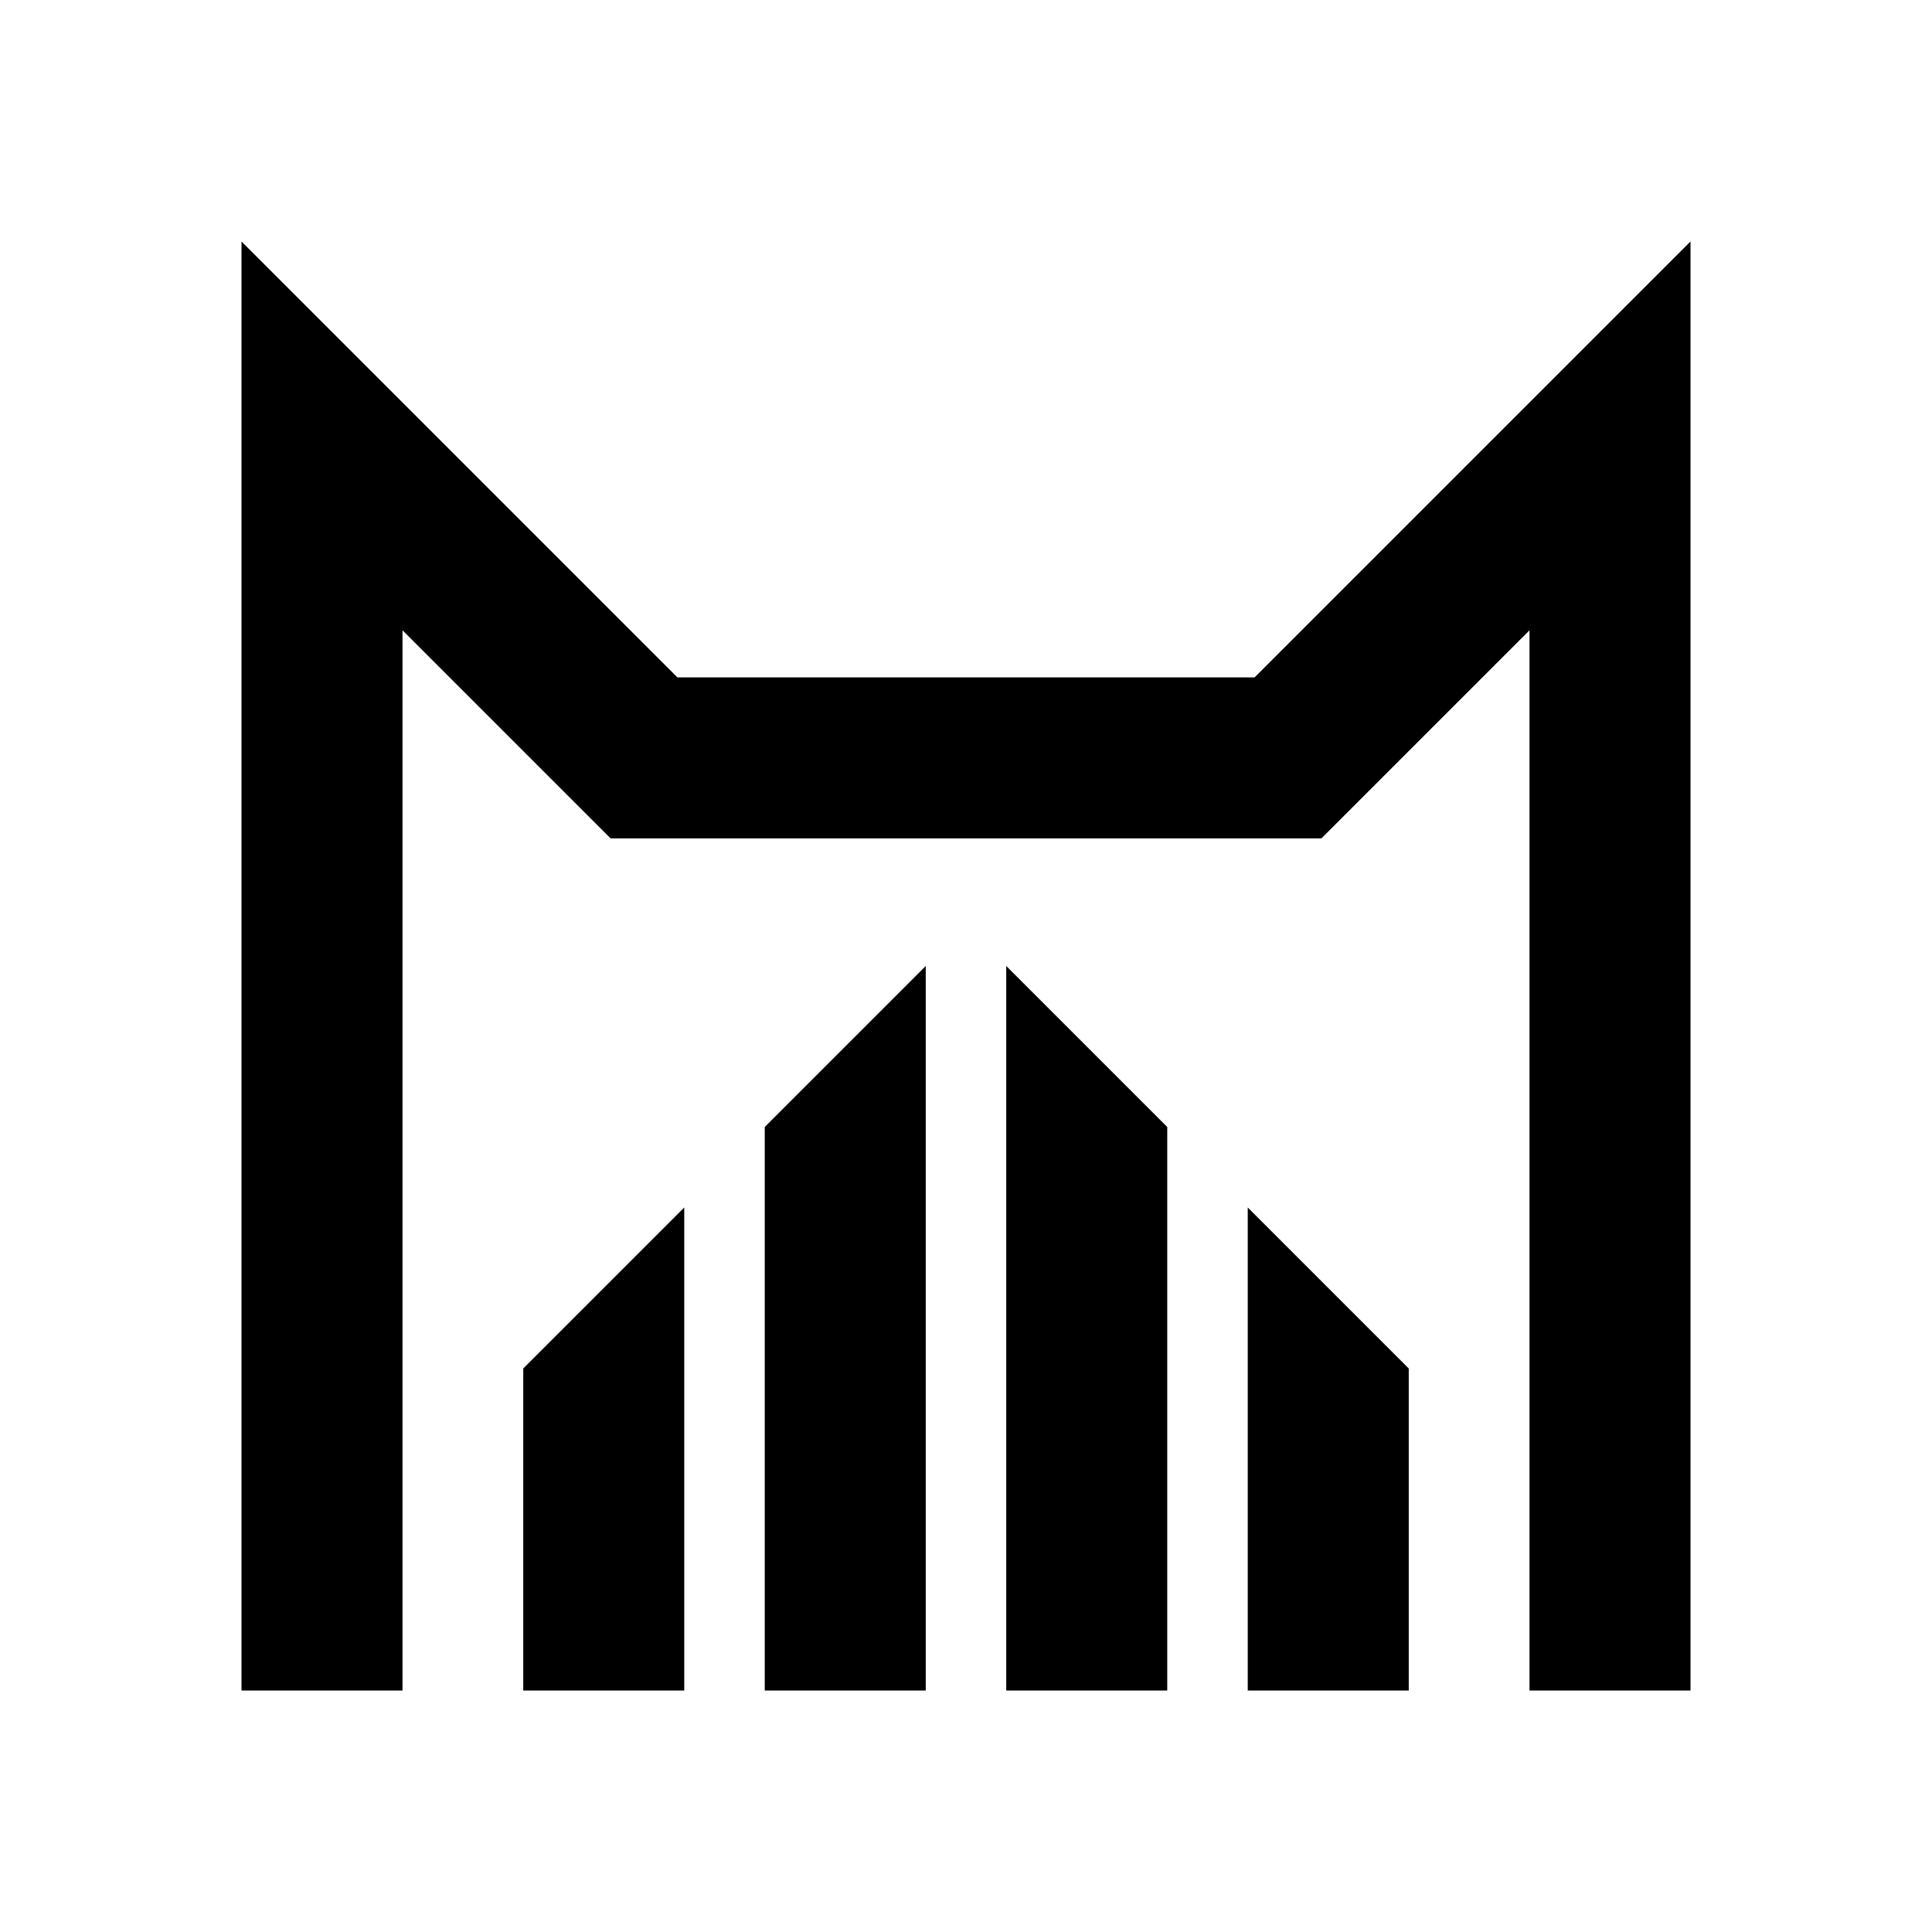
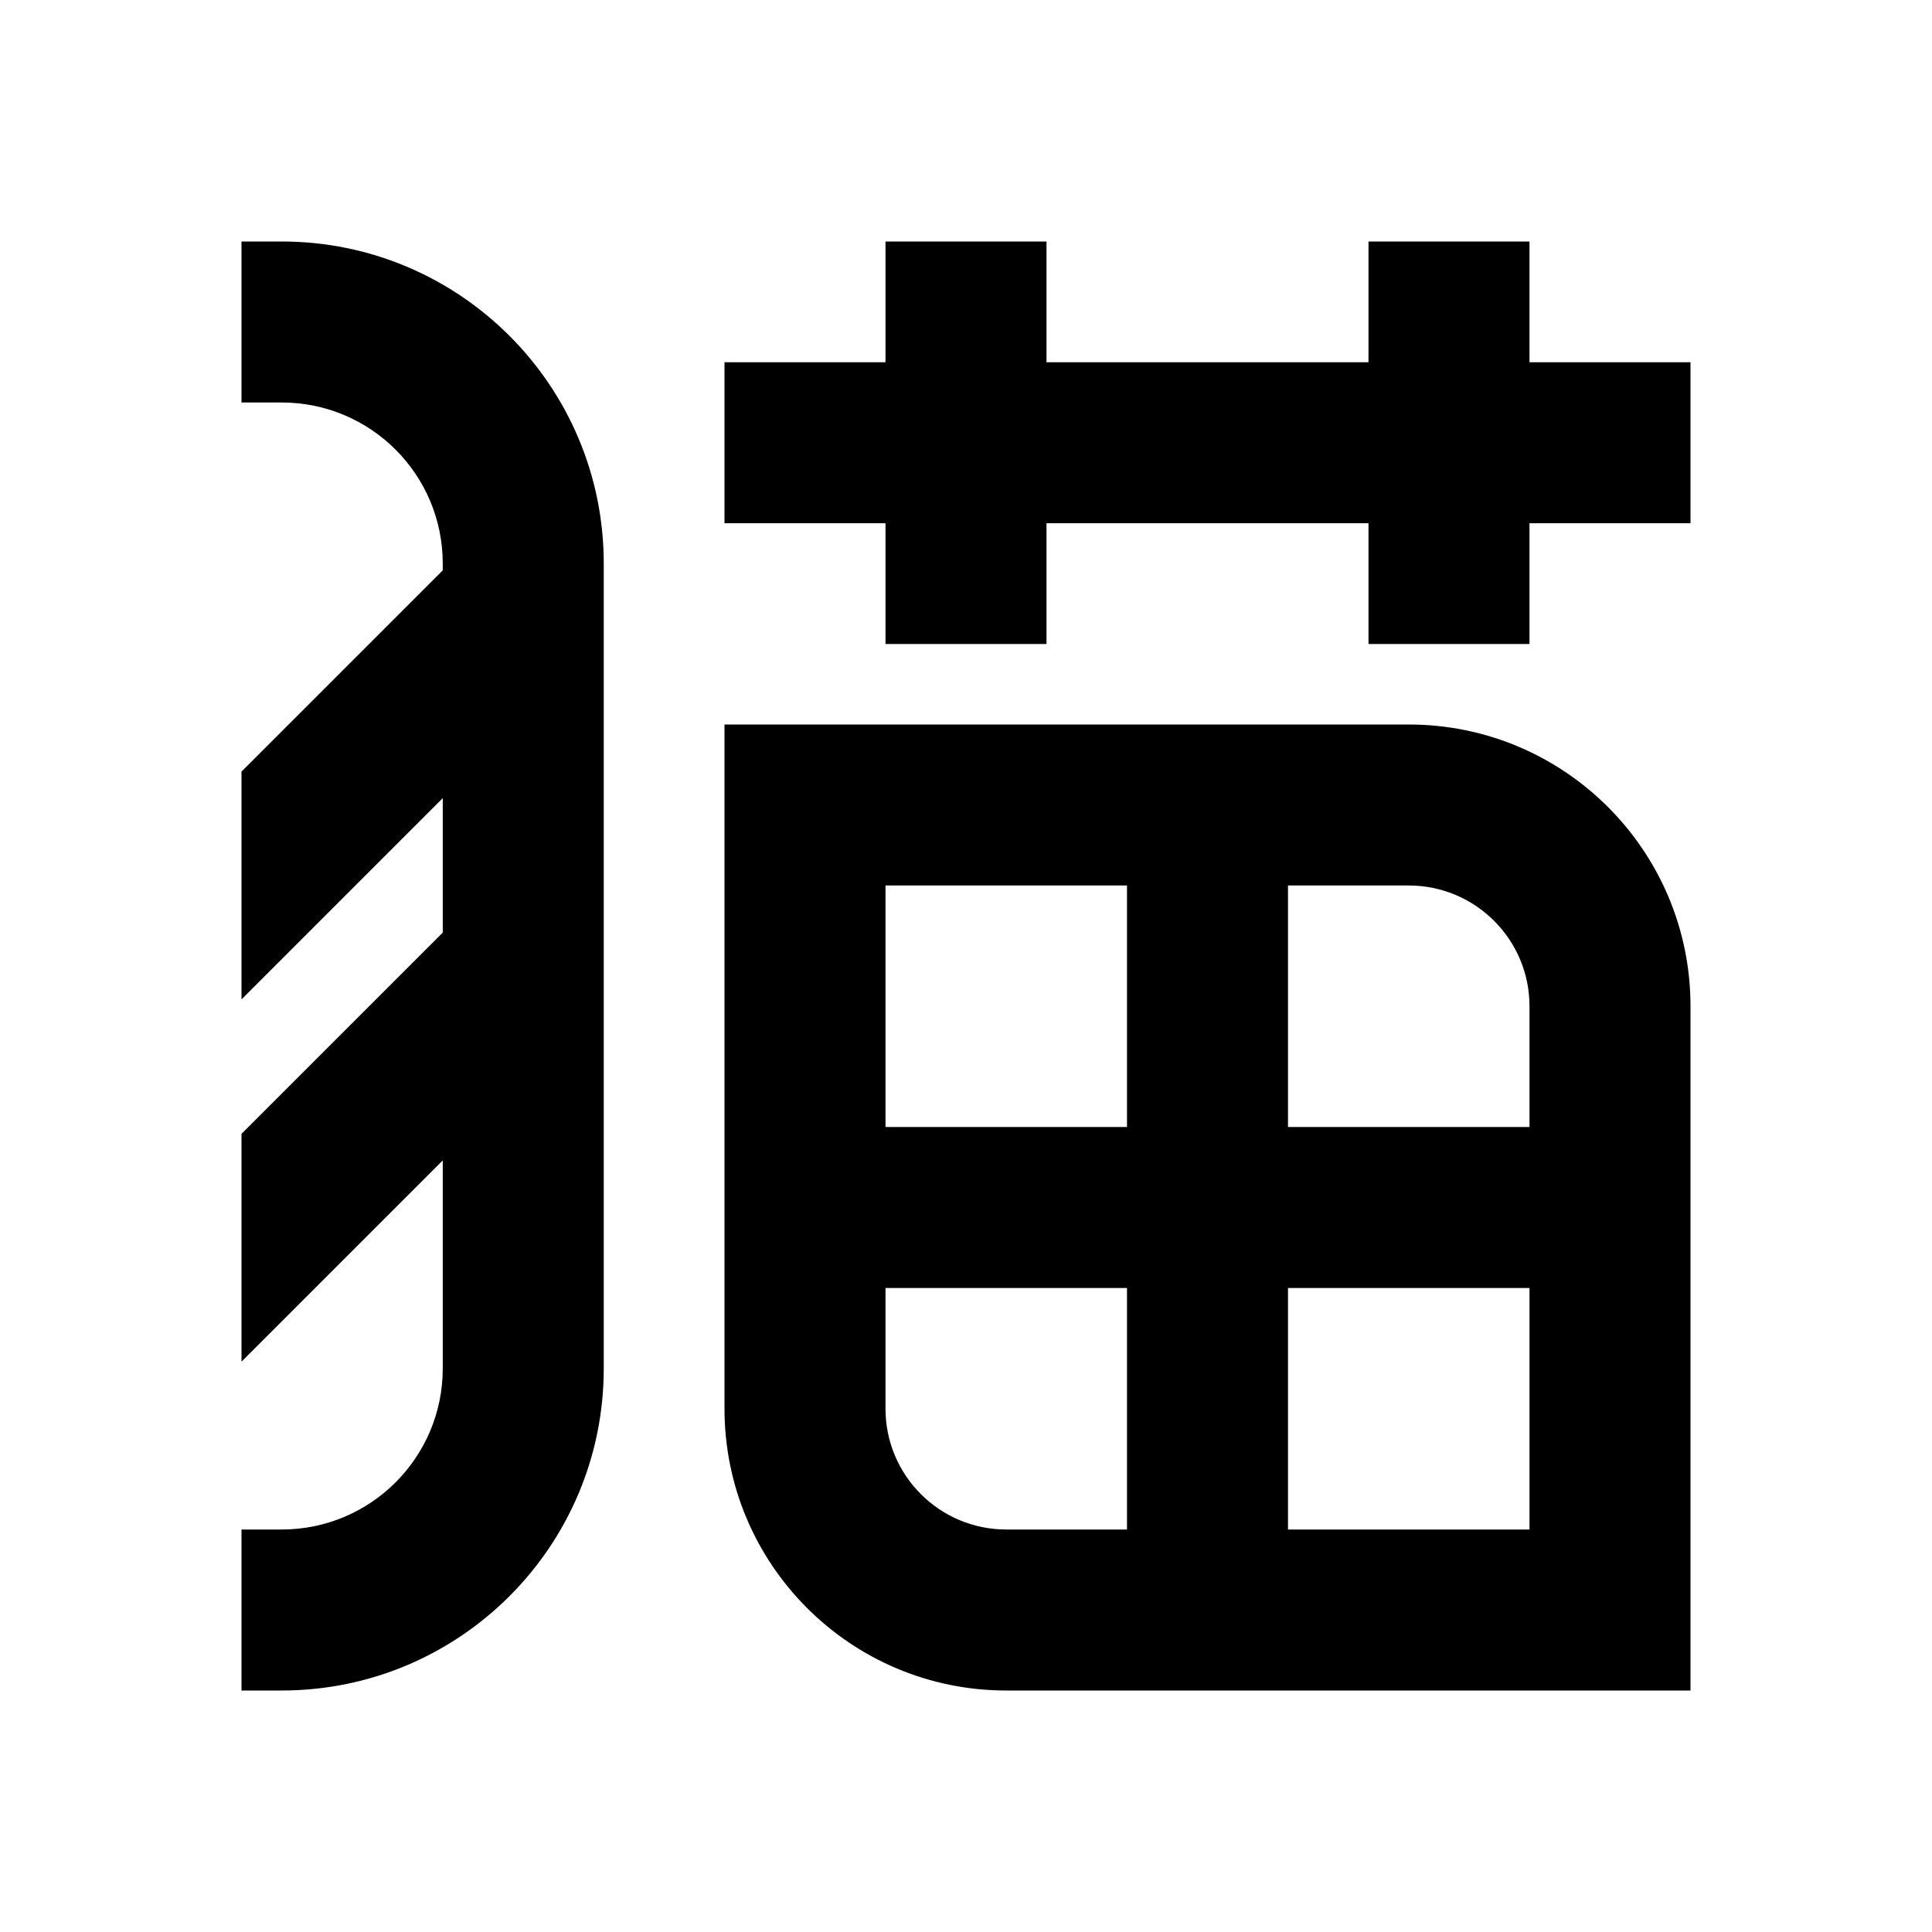
<svg xmlns="http://www.w3.org/2000/svg" viewBox="0 0 48 48">
  <rect width="48" height="48" style="fill:none" />
-   <path d="M31.17,16.83,42,6V42H38V15.66l-5.17,5.17H15.17L10,15.66V42H6V6L16.83,16.83ZM13,42h4V30l-4,4Zm18,0h4V34l-4-4Zm-6,0h4V28l-4-4Zm-6,0h4V24l-4,4Z" />
+   <path d="M42,9v4H38v3H34V13H26v3H22V13H18V9h4V6h4V9h8V6h4V9Zm0,16V42H25a7,7,0,0,1-7-7V18H35A7,7,0,0,1,42,25Zm-7-3H32v6h6V25A3,3,0,0,0,35,22ZM22,22v6h6V22Zm3,16h3V32H22v3A3,3,0,0,0,25,38Zm13,0V32H32v6ZM7,6H6v4H7a4,4,0,0,1,4,4v.17l-5,5v5.66l5-5v3.34l-5,5v5.66l5-5V34a4,4,0,0,1-4,4H6v4H7a8,8,0,0,0,8-8V14A8,8,0,0,0,7,6Z" />
</svg>
